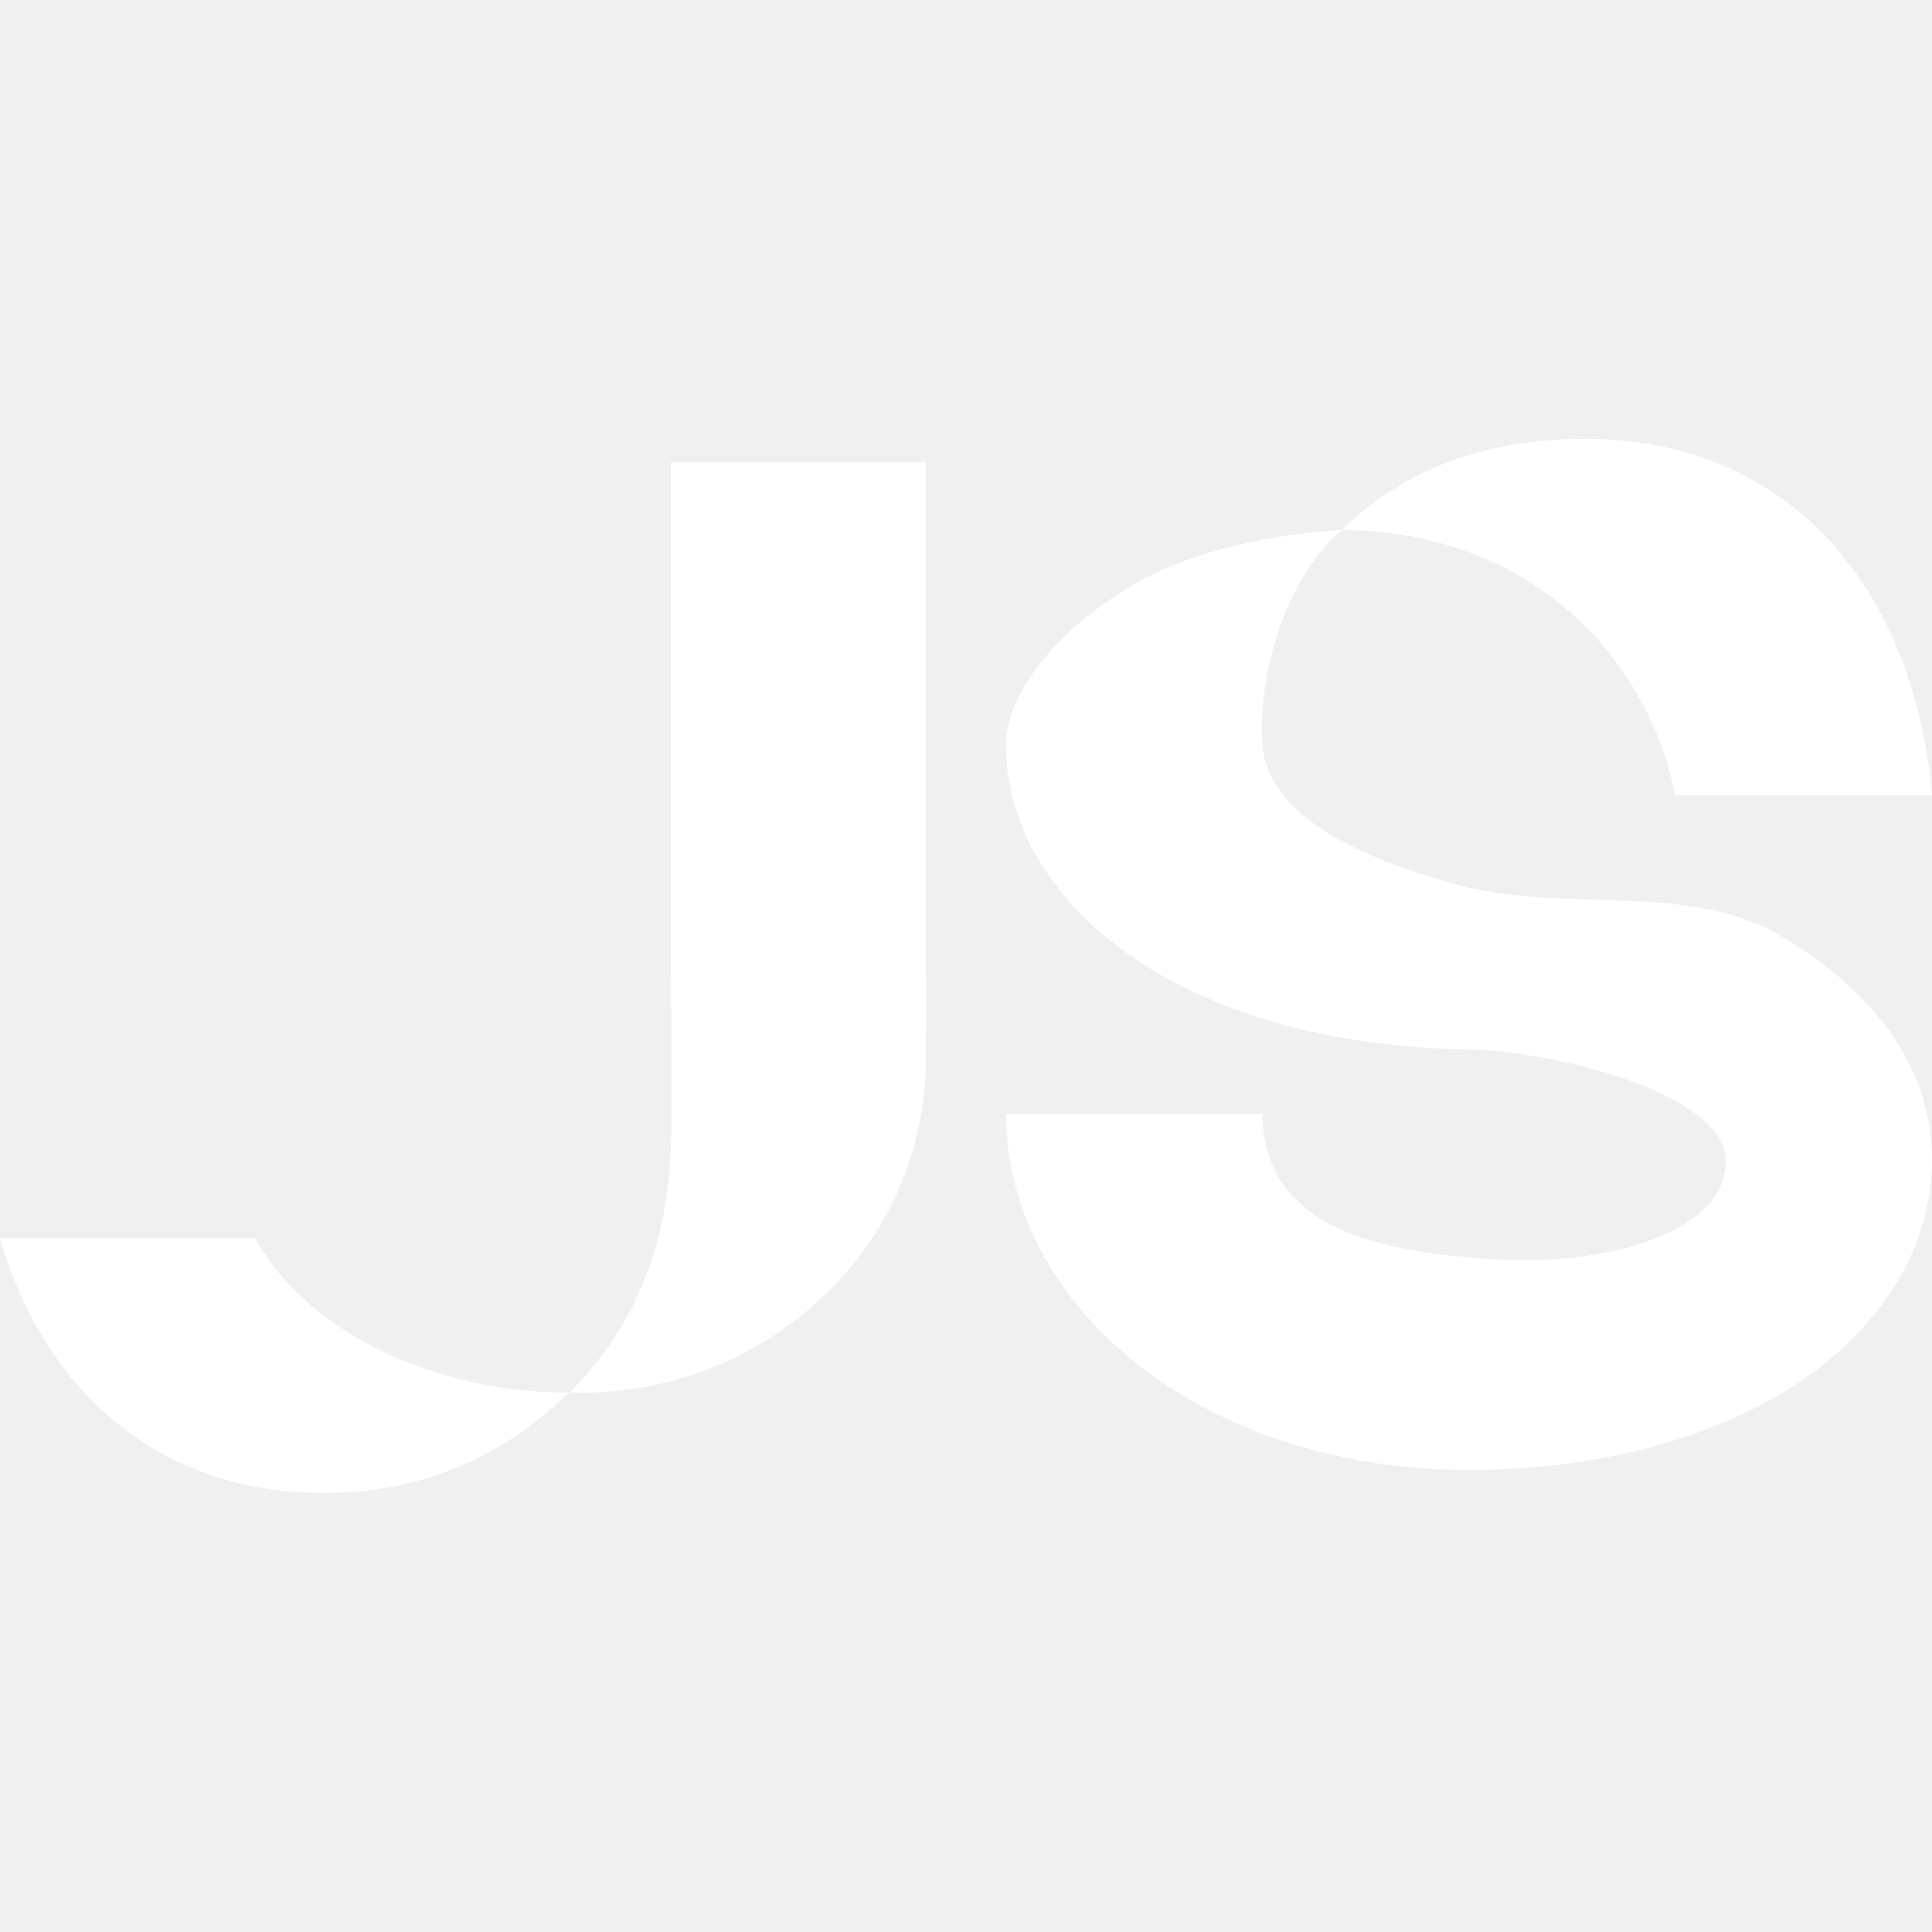
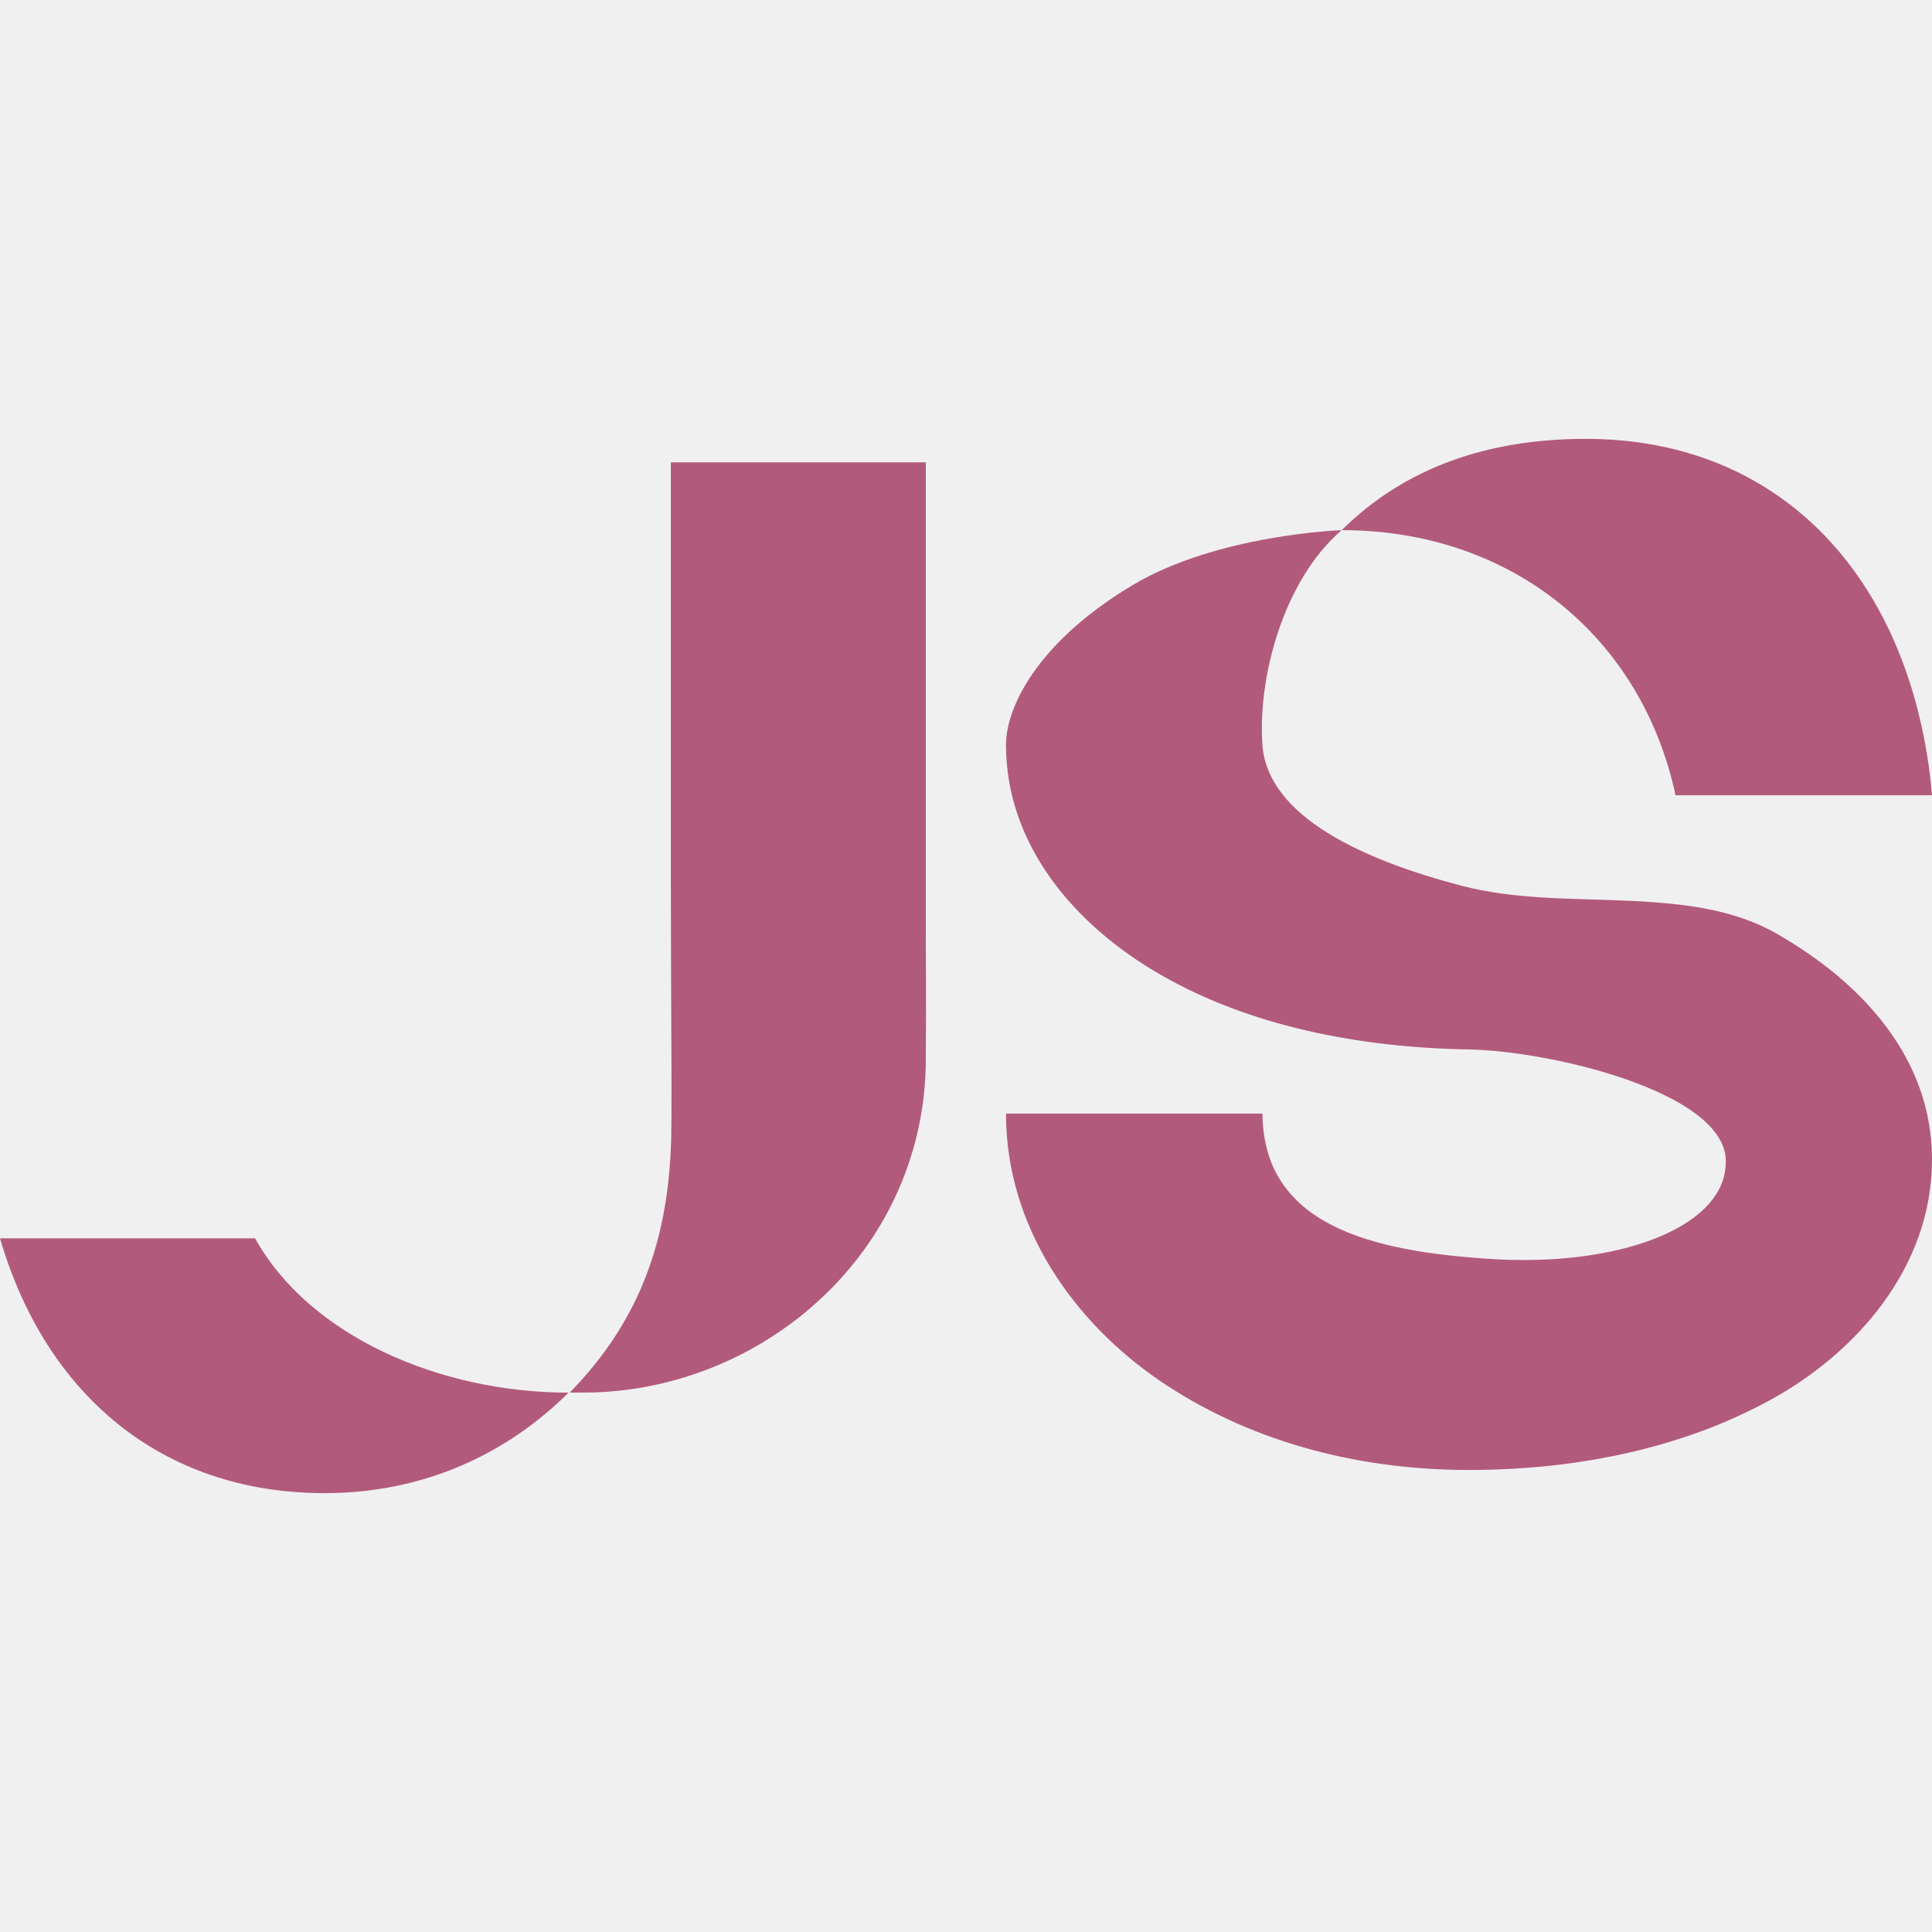
- <svg xmlns="http://www.w3.org/2000/svg" width="192" height="192" viewBox="0 0 192 192">
-   <path fill="#fff" d="M0 123.066c4.512 15.466 16.017 25.32 32.264 25.32 9.665 0 17.991-3.763 24.234-9.987-12.777 0-25.762-5.626-31.146-15.333z" />
-   <path fill="#fff" d="M92.006 105.272c.043-4.777 0-9.548 0-14.179V45.947H66.668v41.38c0 12.872.146 24.305 0 26.761-.443 10.996-4.253 18.37-10.052 24.307h1.339c12.635 0 24.536-7.086 30.336-18.081a32.268 32.268 0 0 0 3.715-15.047z" />
-   <path fill="#fff" d="M157.604 43.614c-9.741 0-17.973 2.847-24.267 9.071 16.832 0 29.784 10.562 33.178 26.348H192a64.231 64.233 0 0 0-.222-2.145c-2.545-19.963-15.134-33.274-34.173-33.274Z" />
-   <path fill="#fff" d="M133.337 52.685s-12.391.425-20.841 5.499c-9.65 5.8-12.522 12.296-12.522 15.823 0 9.901 6.742 17.94 15.469 22.923 8.732 4.99 19.416 7.168 30.544 7.366 6.167.108 17.293 2.442 22.578 6.422.44.33.839.674 1.193 1.032 1.057 1.062 1.698 2.226 1.745 3.48a5.879 5.879 0 0 1-.96 3.462c-2.892 4.544-11.926 7.043-22.068 6.44a91.044 91.044 0 0 1-4.563-.383c-5.918-.669-11.066-2.032-14.408-4.87a11.825 11.825 0 0 1-2.156-2.419 10.716 10.718 0 0 1-1.38-3.046 12.952 12.952 0 0 1-.369-1.782 15.607 15.607 0 0 1-.142-1.961H99.975c0 11.316 6.803 20.765 15.314 26.564 8.516 5.799 19.166 8.85 30.7 8.85a78.346 78.349 0 0 0 8.273-.444 69.027 69.027 0 0 0 7.827-1.325 60.294 60.296 0 0 0 7.29-2.19 52.487 52.487 0 0 0 6.653-3.052C184.437 134.44 192 125.99 192 115.231c0-9.926-6.742-17.474-15.469-22.463-3.277-1.867-7.005-2.64-10.953-3.003a82.19 82.191 0 0 0-4.007-.26c-5.41-.236-11.071-.1-16.343-1.486-9.57-2.507-19.265-6.798-19.773-14.012-.472-6.686 2.097-16.365 7.883-21.322z" />
+ <svg xmlns="http://www.w3.org/2000/svg" width="192" height="192" viewBox="0 0 192 192" fill="#b25a7c">
+   <path d="M0 123.066c4.512 15.466 16.017 25.32 32.264 25.32 9.665 0 17.991-3.763 24.234-9.987-12.777 0-25.762-5.626-31.146-15.333z" />
+   <path d="M92.006 105.272c.043-4.777 0-9.548 0-14.179V45.947H66.668v41.38c0 12.872.146 24.305 0 26.761-.443 10.996-4.253 18.37-10.052 24.307h1.339c12.635 0 24.536-7.086 30.336-18.081a32.268 32.268 0 0 0 3.715-15.047z" />
+   <path d="M157.604 43.614c-9.741 0-17.973 2.847-24.267 9.071 16.832 0 29.784 10.562 33.178 26.348H192a64.231 64.233 0 0 0-.222-2.145c-2.545-19.963-15.134-33.274-34.173-33.274Z" />
+   <path d="M133.337 52.685s-12.391.425-20.841 5.499c-9.65 5.8-12.522 12.296-12.522 15.823 0 9.901 6.742 17.94 15.469 22.923 8.732 4.99 19.416 7.168 30.544 7.366 6.167.108 17.293 2.442 22.578 6.422.44.33.839.674 1.193 1.032 1.057 1.062 1.698 2.226 1.745 3.48a5.879 5.879 0 0 1-.96 3.462c-2.892 4.544-11.926 7.043-22.068 6.44a91.044 91.044 0 0 1-4.563-.383c-5.918-.669-11.066-2.032-14.408-4.87a11.825 11.825 0 0 1-2.156-2.419 10.716 10.718 0 0 1-1.38-3.046 12.952 12.952 0 0 1-.369-1.782 15.607 15.607 0 0 1-.142-1.961H99.975c0 11.316 6.803 20.765 15.314 26.564 8.516 5.799 19.166 8.85 30.7 8.85a78.346 78.349 0 0 0 8.273-.444 69.027 69.027 0 0 0 7.827-1.325 60.294 60.296 0 0 0 7.29-2.19 52.487 52.487 0 0 0 6.653-3.052C184.437 134.44 192 125.99 192 115.231c0-9.926-6.742-17.474-15.469-22.463-3.277-1.867-7.005-2.64-10.953-3.003a82.19 82.191 0 0 0-4.007-.26c-5.41-.236-11.071-.1-16.343-1.486-9.57-2.507-19.265-6.798-19.773-14.012-.472-6.686 2.097-16.365 7.883-21.322z" />
</svg>
